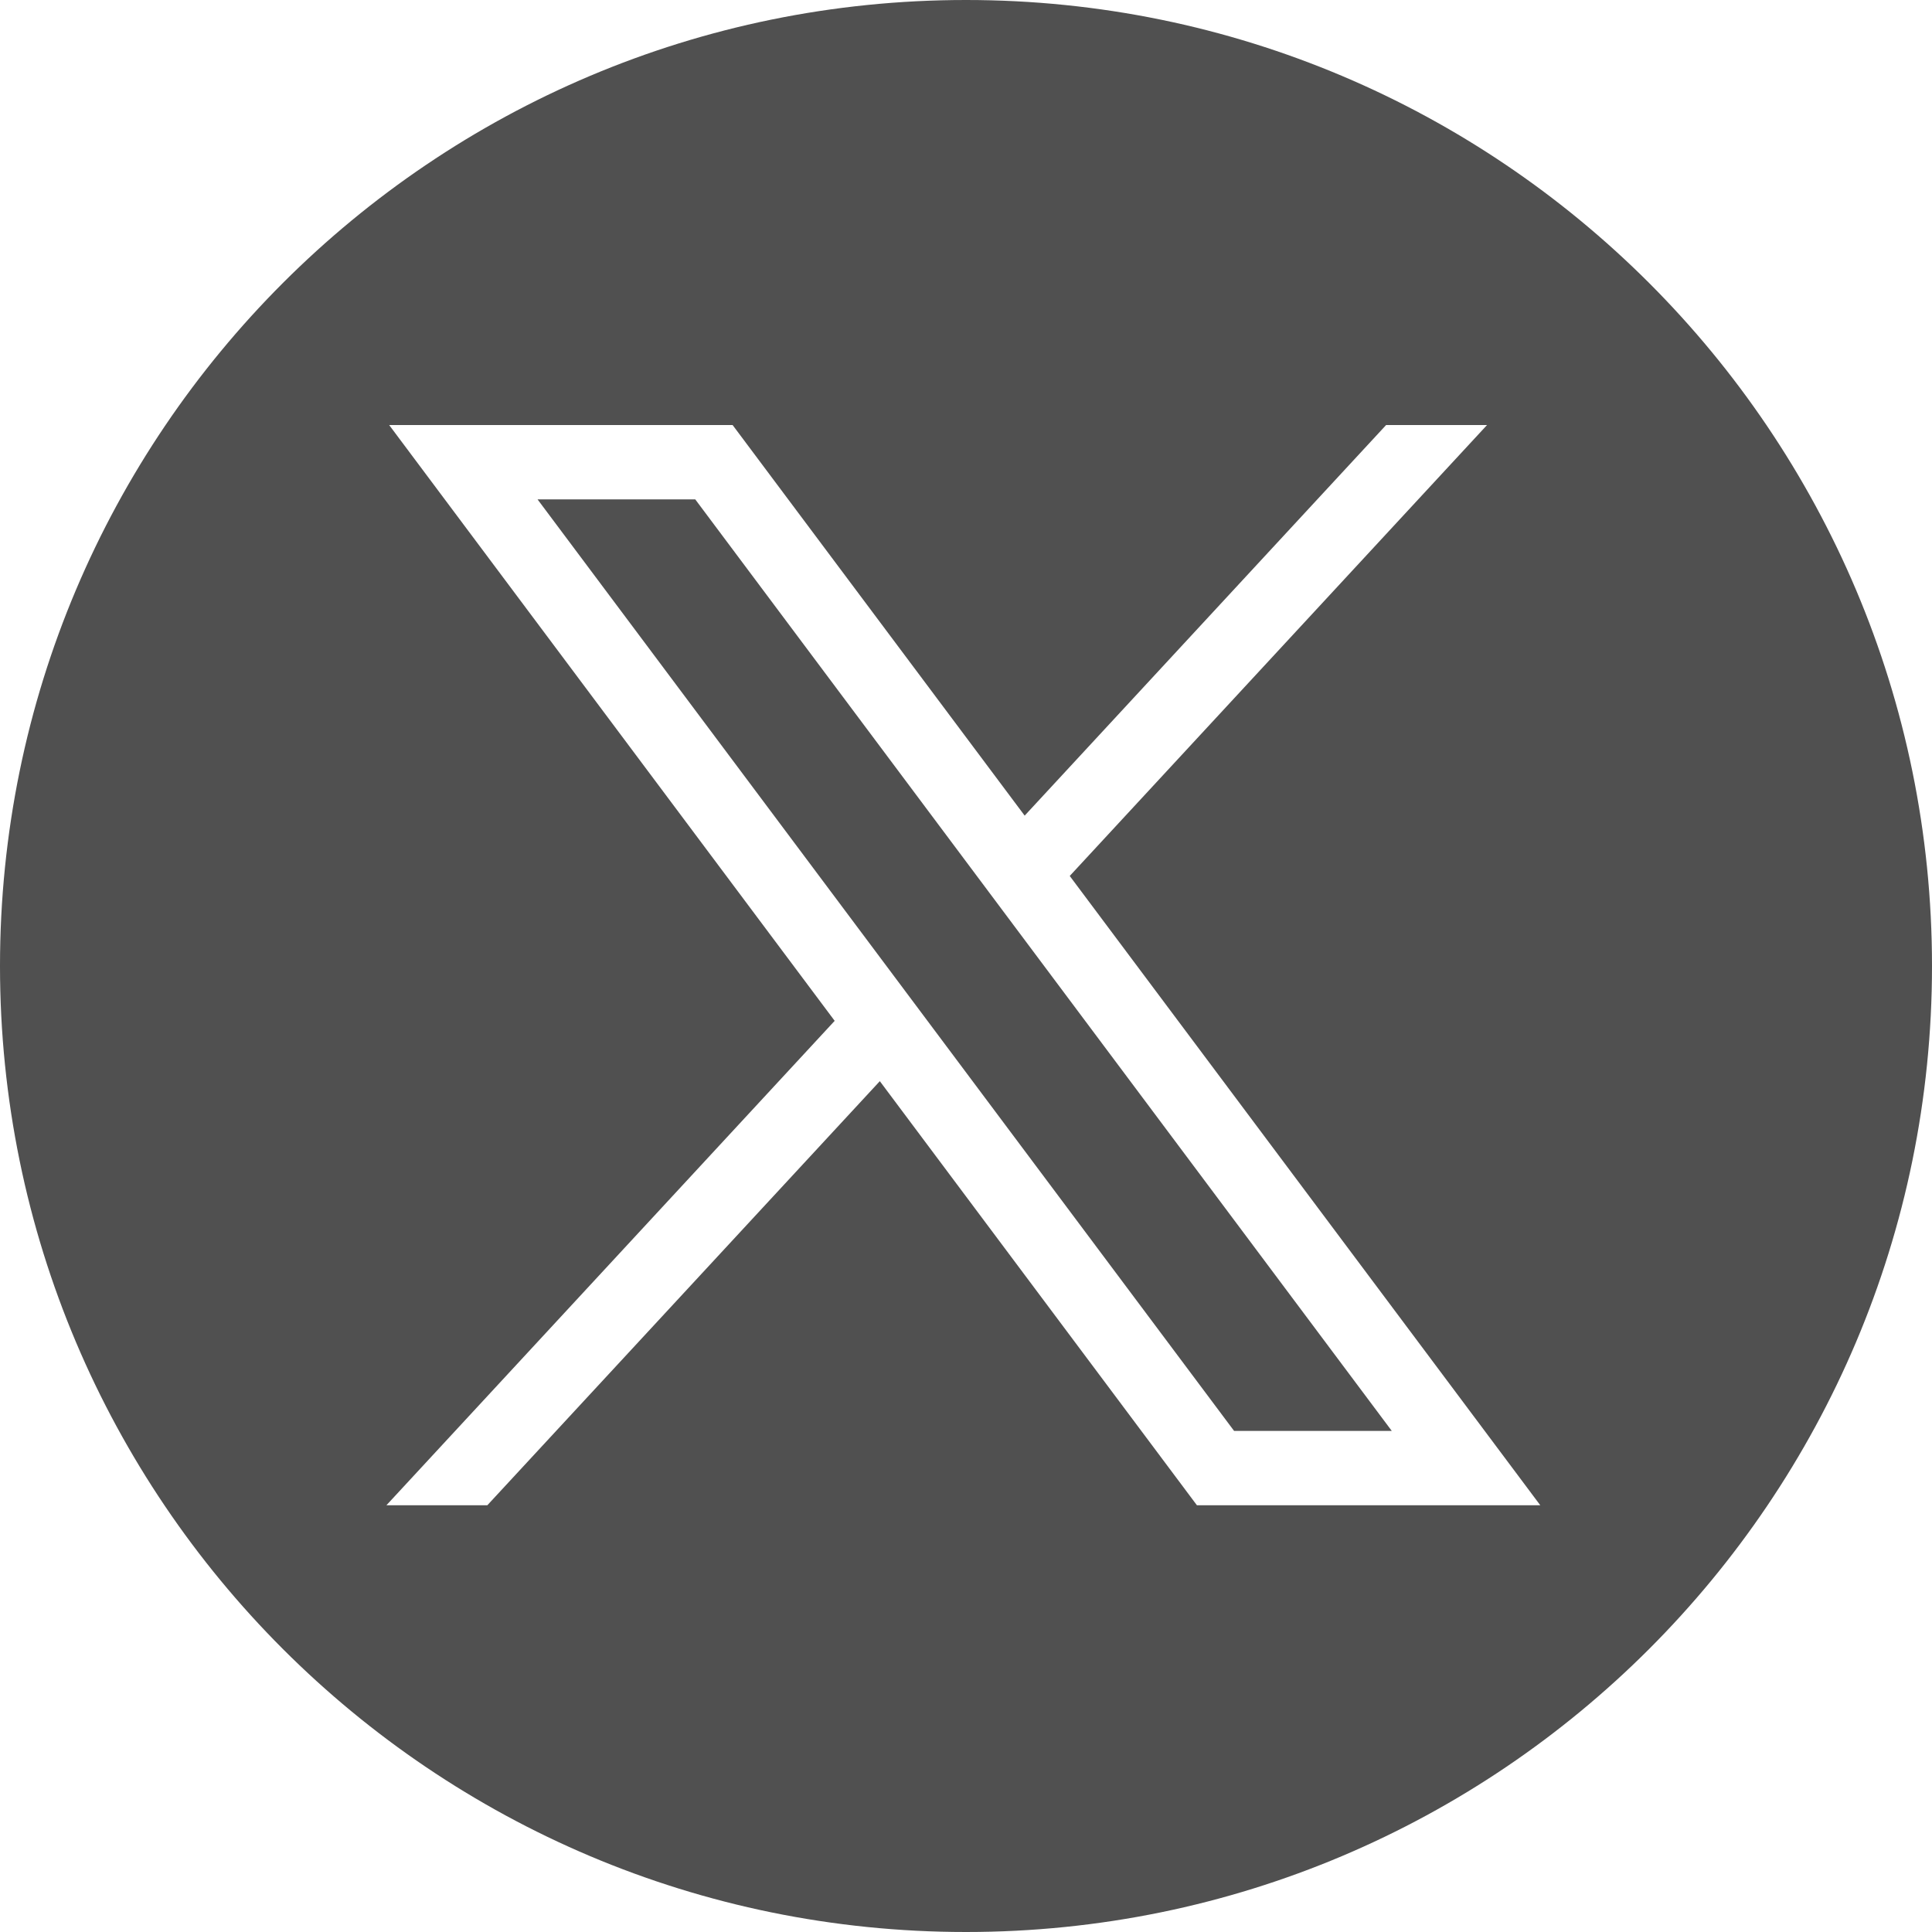
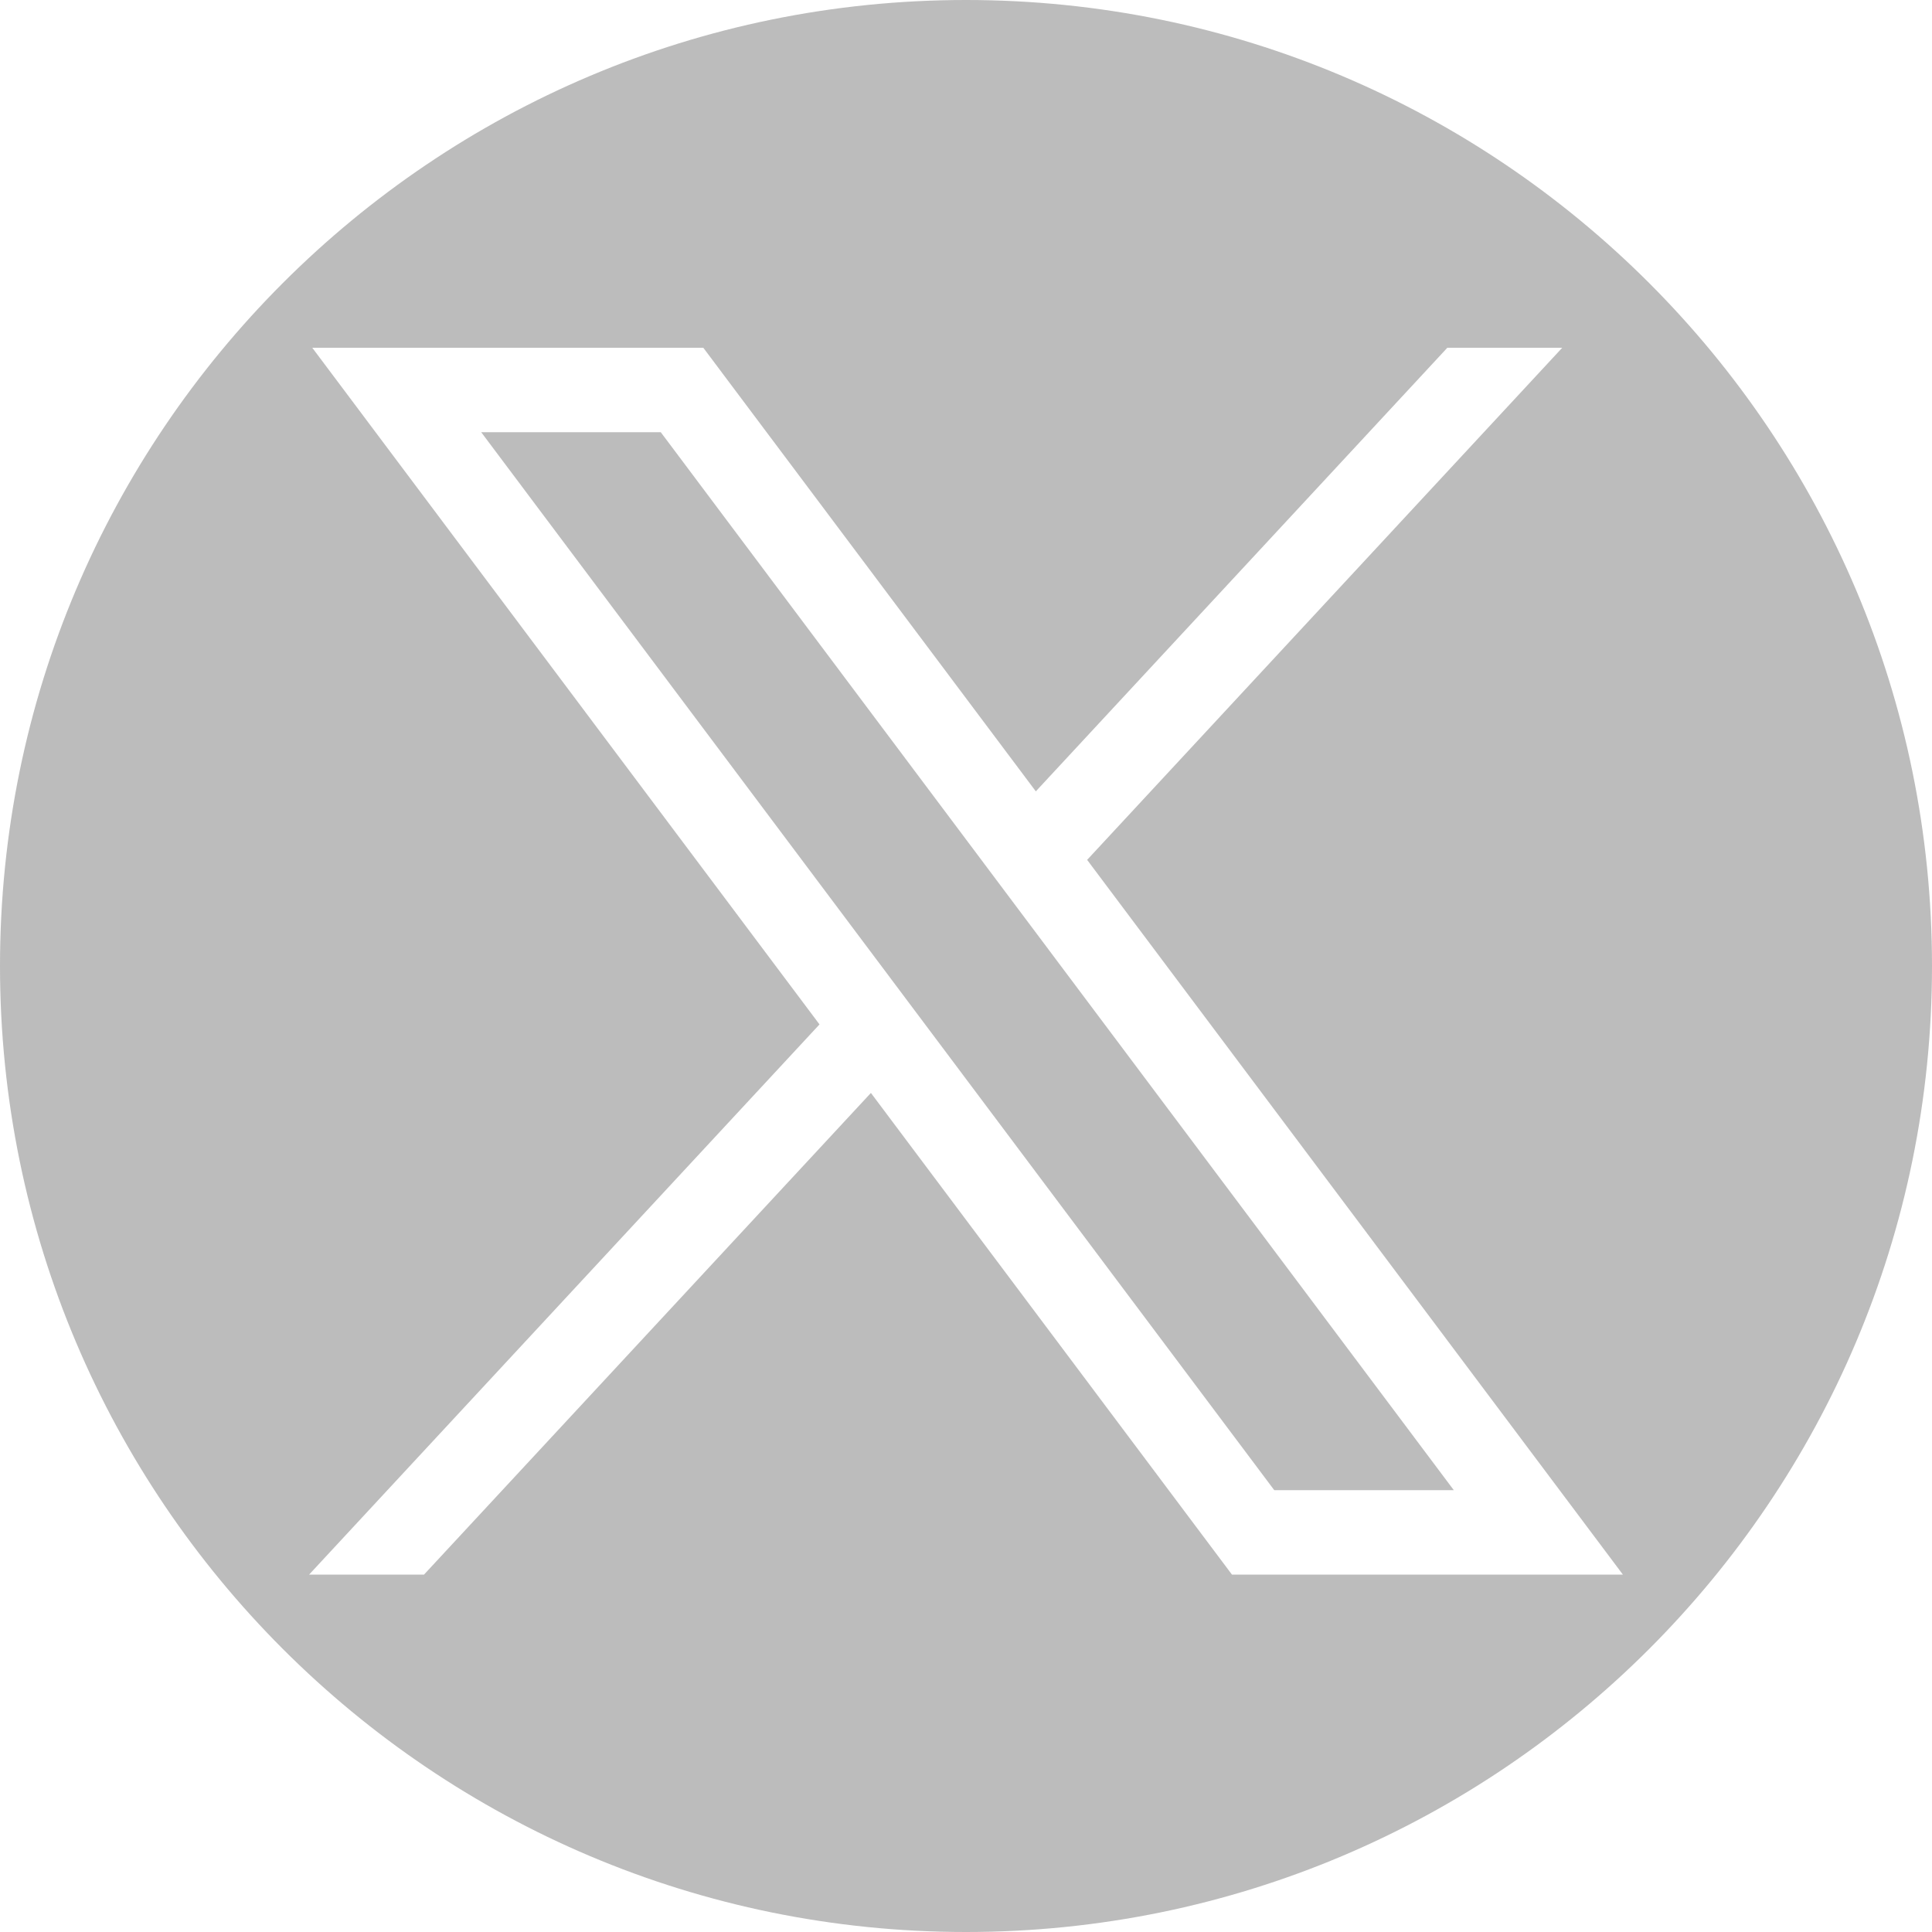
<svg xmlns="http://www.w3.org/2000/svg" width="200" height="200" viewBox="0 0 200 200" fill="none">
-   <path d="M100 0C155.228 0 200 44.772 200 100C200 155.228 155.228 200 100 200C44.772 200 0 155.228 0 100C0 44.772 44.772 0 100 0ZM86.405 105.677L40 155.825H50.447L91.079 111.922L123.905 155.825H159.45L110.739 90.679L153.937 44H143.489L106.073 84.434L75.84 44H40.287L86.405 105.677ZM144.077 148.129H127.753L55.647 51.695H71.972L144.077 148.129Z" fill="#505050" />
+   <path d="M100 0C155.228 0 200 44.772 200 100C200 155.228 155.228 200 100 200C44.772 200 0 155.228 0 100C0 44.772 44.772 0 100 0ZM84.835 106.047L32 163H43.895L90.156 113.14L127.53 163H168L112.54 89.013L161.722 36H149.828L107.228 81.921L72.805 36H32.327L84.835 106.047ZM150.497 154.26H131.91L49.813 44.74H68.401L150.497 154.26Z" fill="#505050" fill-opacity="0.38" />
</svg>
